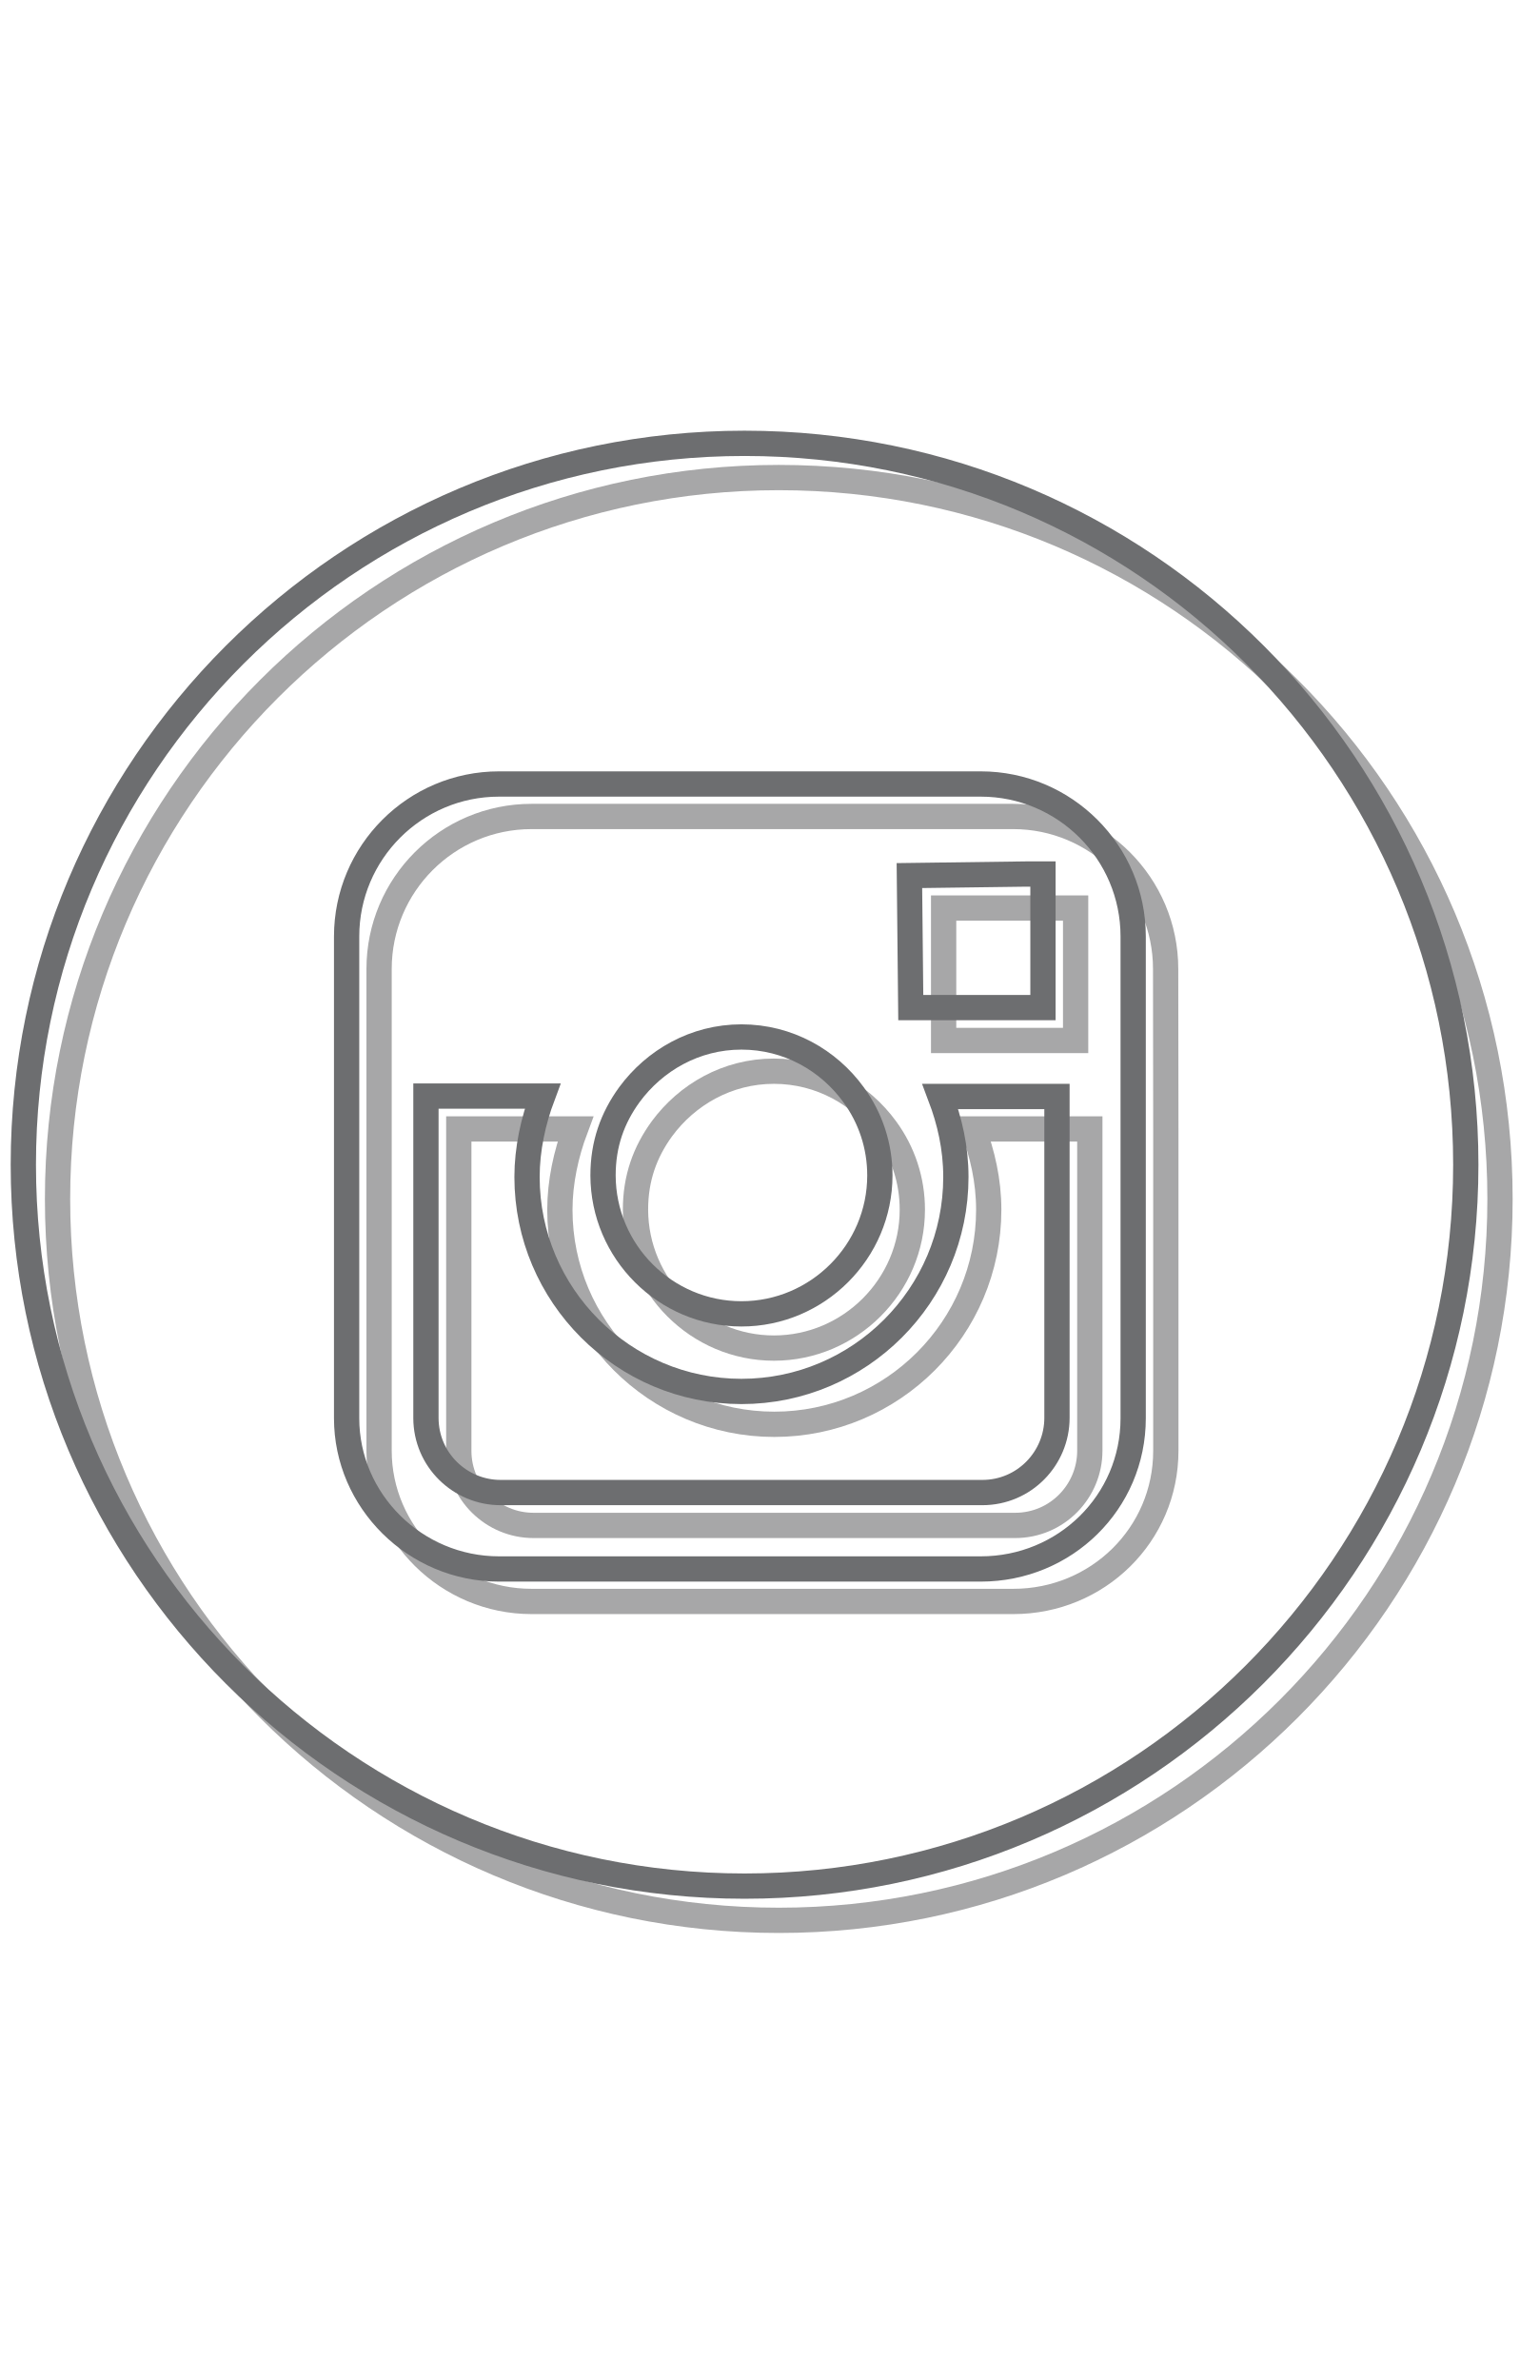
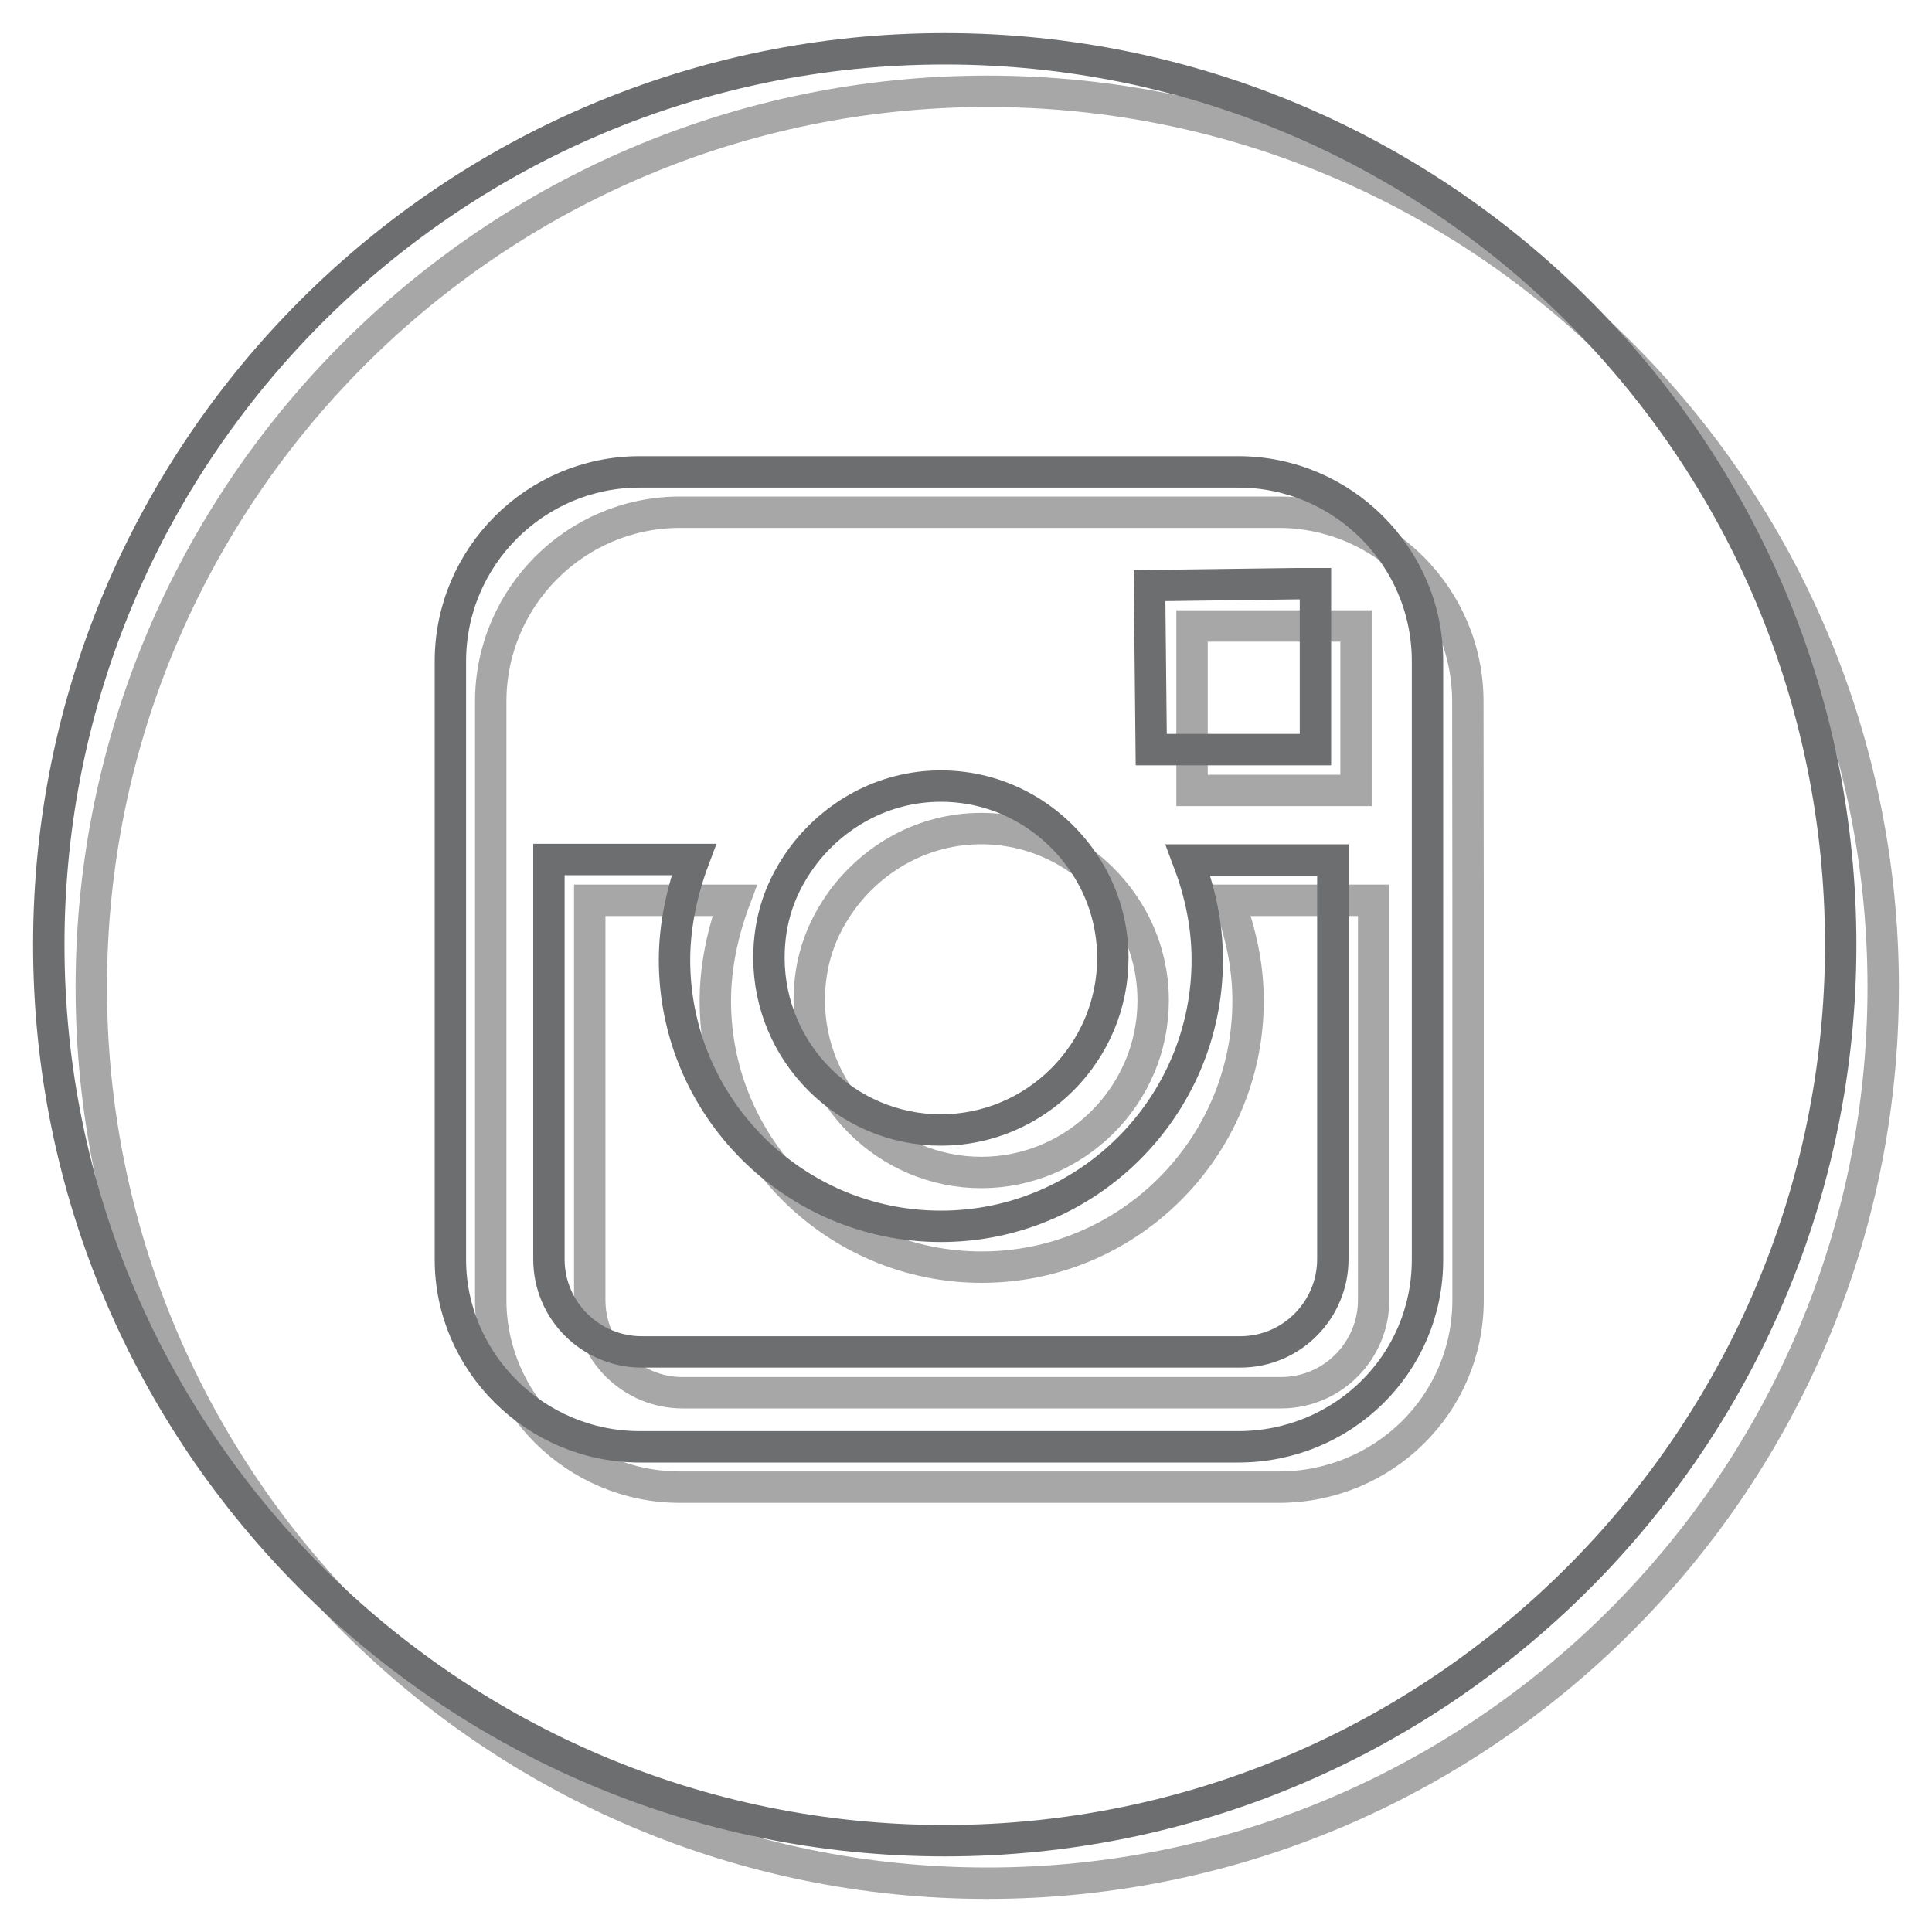
- <svg xmlns="http://www.w3.org/2000/svg" version="1.1" id="Layer_1" x="0px" y="0px" width="792px" height="1224px" viewBox="0 0 792 1224" enable-background="new 0 0 792 1224" xml:space="preserve">
+ <svg xmlns="http://www.w3.org/2000/svg" version="1.1" id="Layer_1" x="0px" y="0px" viewBox="-4 212 800 800" style="enable-background:new -4 212 800 800;" xml:space="preserve">
+   <style type="text/css">
+ 	.st0{fill:none;stroke:#A7A7A8;stroke-width:13;stroke-miterlimit:10;}
+ 	.st1{fill:none;stroke:#6D6E70;stroke-width:13;stroke-miterlimit:10;}
+ </style>
  <g>
    <g>
-       <polygon fill="none" stroke="#A7A7A8" stroke-width="13" stroke-miterlimit="10" points="553.3,535.1 553.3,475.8 553.3,467     544.5,467 485.4,467 485.4,535.1   " />
-       <path fill="none" stroke="#A7A7A8" stroke-width="13" stroke-miterlimit="10" d="M398.1,693.3c39.1,0,71.2-32,71.2-71.2    c0-15.2-4.8-29.6-13.6-41.6c-12.8-17.6-33.6-29.6-57.6-29.6s-44.7,12.1-57.6,29.6c-8.8,12.1-13.6,25.5-13.6,41.6    C327,661.3,359,693.3,398.1,693.3z" />
-       <path fill="none" stroke="#A7A7A8" stroke-width="13" stroke-miterlimit="10" d="M400.6,245.6c-204.7,0-371,166.3-371,371    s166.3,371,371,371s371-166.3,371-371C771.6,411.2,605.3,245.6,400.6,245.6z M599.7,580.6v165.5c0,43.2-35.1,77.5-78.4,77.5H273.4    c-43.2,0-78.4-35.1-78.4-77.5V580.6v-82.3c0-43.2,35.1-78.4,78.4-78.4h247.8c43.2,0,78.4,35.1,78.4,78.4L599.7,580.6L599.7,580.6z    " />
-       <path fill="none" stroke="#A7A7A8" stroke-width="13" stroke-miterlimit="10" d="M508.6,622.2c0,60.8-49.5,110.3-110.3,110.3    S288,683,288,622.2c0-14.4,3.2-28.8,8-41.6h-60v165.5c0,21.6,17.6,38.4,38.4,38.4h247.8c21.6,0,38.4-17.6,38.4-38.4V580.6h-60    C505.3,593.4,508.6,607,508.6,622.2z" />
+       <polygon class="st0" points="557.5,539.3 557.5,480 557.5,471.2 548.7,471.2 489.6,471.2 489.6,539.3   " />
+       <path class="st0" d="M402.3,697.5c39.1,0,71.2-32,71.2-71.2c0-15.2-4.8-29.6-13.6-41.6c-12.8-17.6-33.6-29.6-57.6-29.6    s-44.7,12.1-57.6,29.6c-8.8,12.1-13.6,25.5-13.6,41.6C331.2,665.5,363.2,697.5,402.3,697.5z" />
+       <path class="st0" d="M404.8,249.8c-204.7,0-371,166.3-371,371s166.3,371,371,371s371-166.3,371-371    C775.8,415.4,609.5,249.8,404.8,249.8z M603.9,584.8v165.5c0,43.2-35.1,77.5-78.4,77.5H277.6c-43.2,0-78.4-35.1-78.4-77.5V584.8    v-82.3c0-43.2,35.1-78.4,78.4-78.4h247.8c43.2,0,78.4,35.1,78.4,78.4L603.9,584.8L603.9,584.8z" />
+       <path class="st0" d="M512.8,626.4c0,60.8-49.5,110.3-110.3,110.3s-110.3-49.5-110.3-110.3c0-14.4,3.2-28.8,8-41.6h-60v165.5    c0,21.6,17.6,38.4,38.4,38.4h247.8c21.6,0,38.4-17.6,38.4-38.4V584.8h-60C509.5,597.6,512.8,611.2,512.8,626.4z" />
    </g>
    <g>
      <g>
-         <polygon fill="none" stroke="#6D6E70" stroke-width="13" stroke-miterlimit="10" points="536.5,518.2 536.5,458.3 536.5,449.5      527.8,449.5 467.8,450.3 468.5,518.2    " />
-         <path fill="none" stroke="#6D6E70" stroke-width="13" stroke-miterlimit="10" d="M381.4,675.7c39.1,0,71.2-32,71.2-71.2     c0-15.2-4.8-29.6-13.6-41.6c-12.8-17.6-33.6-29.6-57.6-29.6s-44.7,12.1-57.6,29.6c-8.8,12.1-13.6,25.5-13.6,41.6     C310.3,643.8,342.3,675.7,381.4,675.7z" />
-         <path fill="none" stroke="#6D6E70" stroke-width="13" stroke-miterlimit="10" d="M383,228C178.3,228,12,394.3,12,599     s166.3,371,371,371s371-166.3,371-371S588.4,228,383,228z M582.9,563.9v165.5c0,43.2-35.1,77.5-78.4,77.5H256.7     c-43.2,0-78.4-35.1-78.4-77.5V563.9v-82.3c0-43.2,35.1-78.4,78.4-78.4h247.8c43.2,0,78.4,35.1,78.4,78.4V563.9L582.9,563.9z" />
-         <path fill="none" stroke="#6D6E70" stroke-width="13" stroke-miterlimit="10" d="M491.7,605.3c0,60.8-49.5,110.3-110.3,110.3     s-110.3-49.5-110.3-110.3c0-14.4,3.2-28.8,8-41.6h-60v165.5c0,21.6,17.6,38.4,38.4,38.4h247.8c21.6,0,38.4-17.6,38.4-38.4V563.9     h-60C488.5,576.6,491.7,590.2,491.7,605.3z" />
+         <polygon class="st1" points="540.7,522.4 540.7,462.5 540.7,453.7 532,453.7 472,454.5 472.7,522.4    " />
+         <path class="st1" d="M385.6,679.9c39.1,0,71.2-32,71.2-71.2c0-15.2-4.8-29.6-13.6-41.6c-12.8-17.6-33.6-29.6-57.6-29.6     s-44.7,12.1-57.6,29.6c-8.8,12.1-13.6,25.5-13.6,41.6C314.5,648,346.5,679.9,385.6,679.9z" />
+         <path class="st1" d="M387.2,232.2c-204.7,0-371,166.3-371,371s166.3,371,371,371s371-166.3,371-371S592.6,232.2,387.2,232.2z      M587.1,568.1v165.5c0,43.2-35.1,77.5-78.4,77.5H260.9c-43.2,0-78.4-35.1-78.4-77.5V568.1v-82.3c0-43.2,35.1-78.4,78.4-78.4     h247.8c43.2,0,78.4,35.1,78.4,78.4V568.1L587.1,568.1z" />
+         <path class="st1" d="M495.9,609.5c0,60.8-49.5,110.3-110.3,110.3s-110.3-49.5-110.3-110.3c0-14.4,3.2-28.8,8-41.6h-60v165.5     c0,21.6,17.6,38.4,38.4,38.4h247.8c21.6,0,38.4-17.6,38.4-38.4V568.1h-60C492.7,580.8,495.9,594.4,495.9,609.5z" />
      </g>
    </g>
  </g>
</svg>
